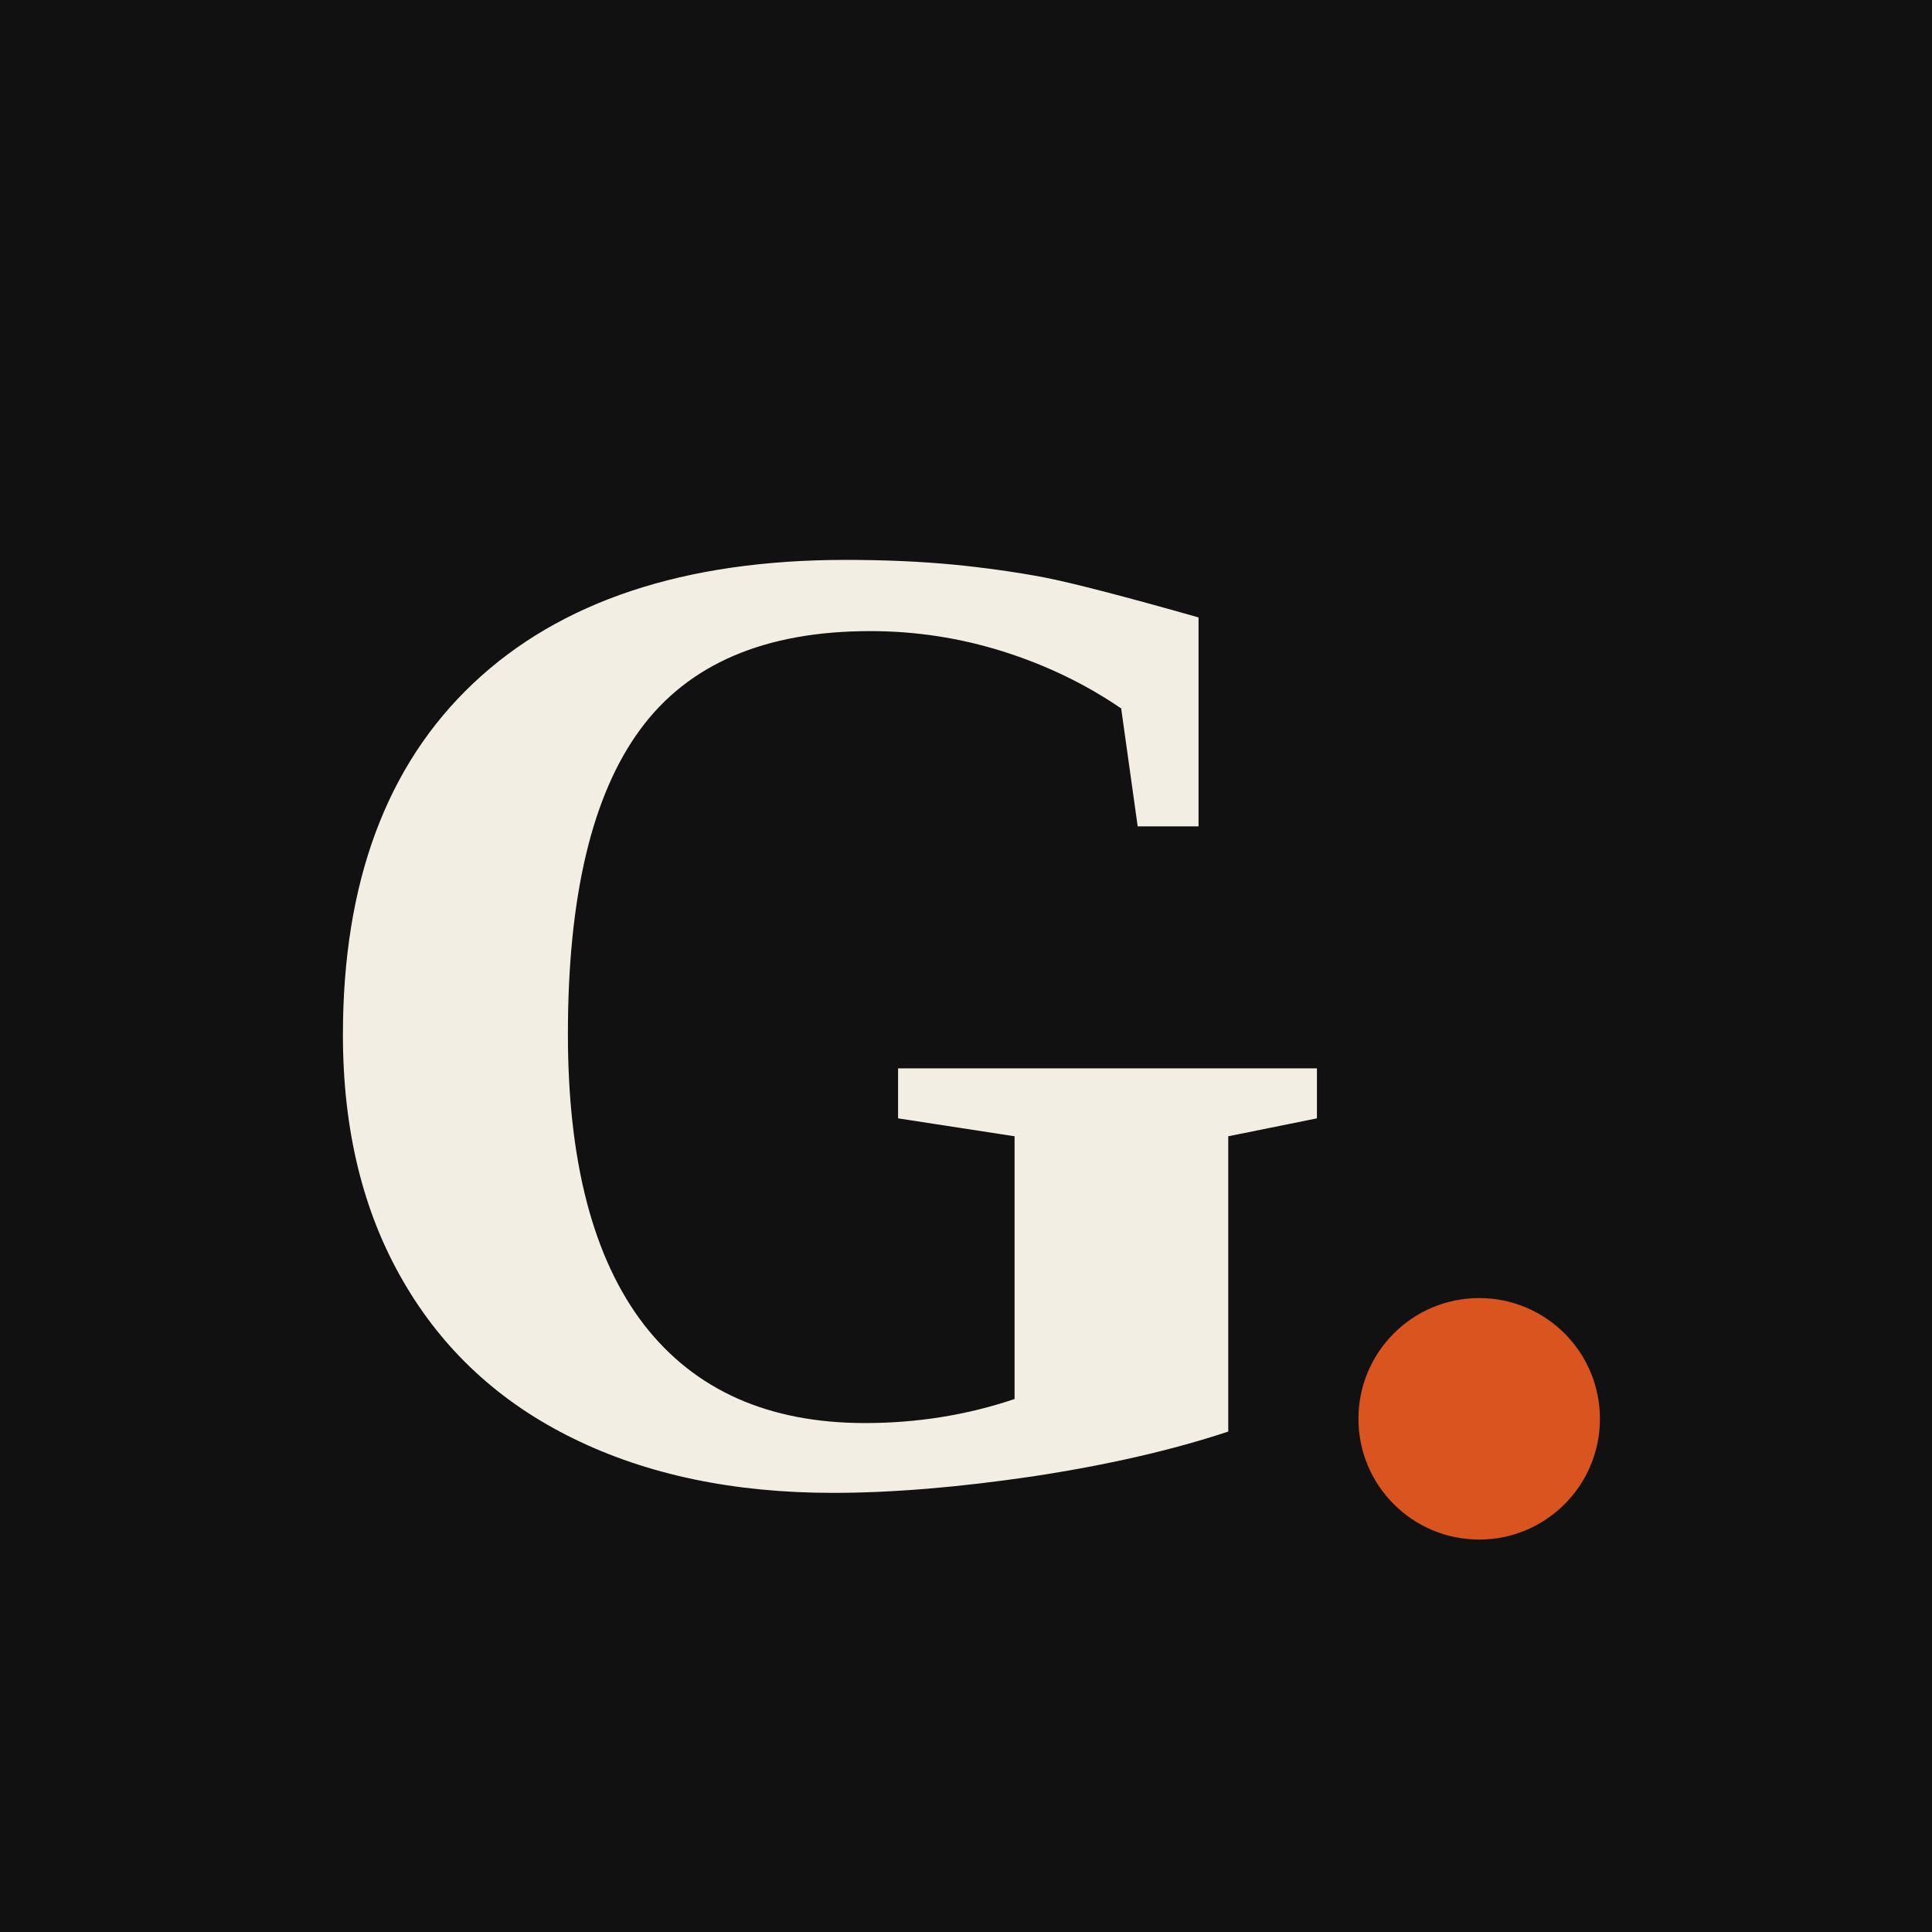
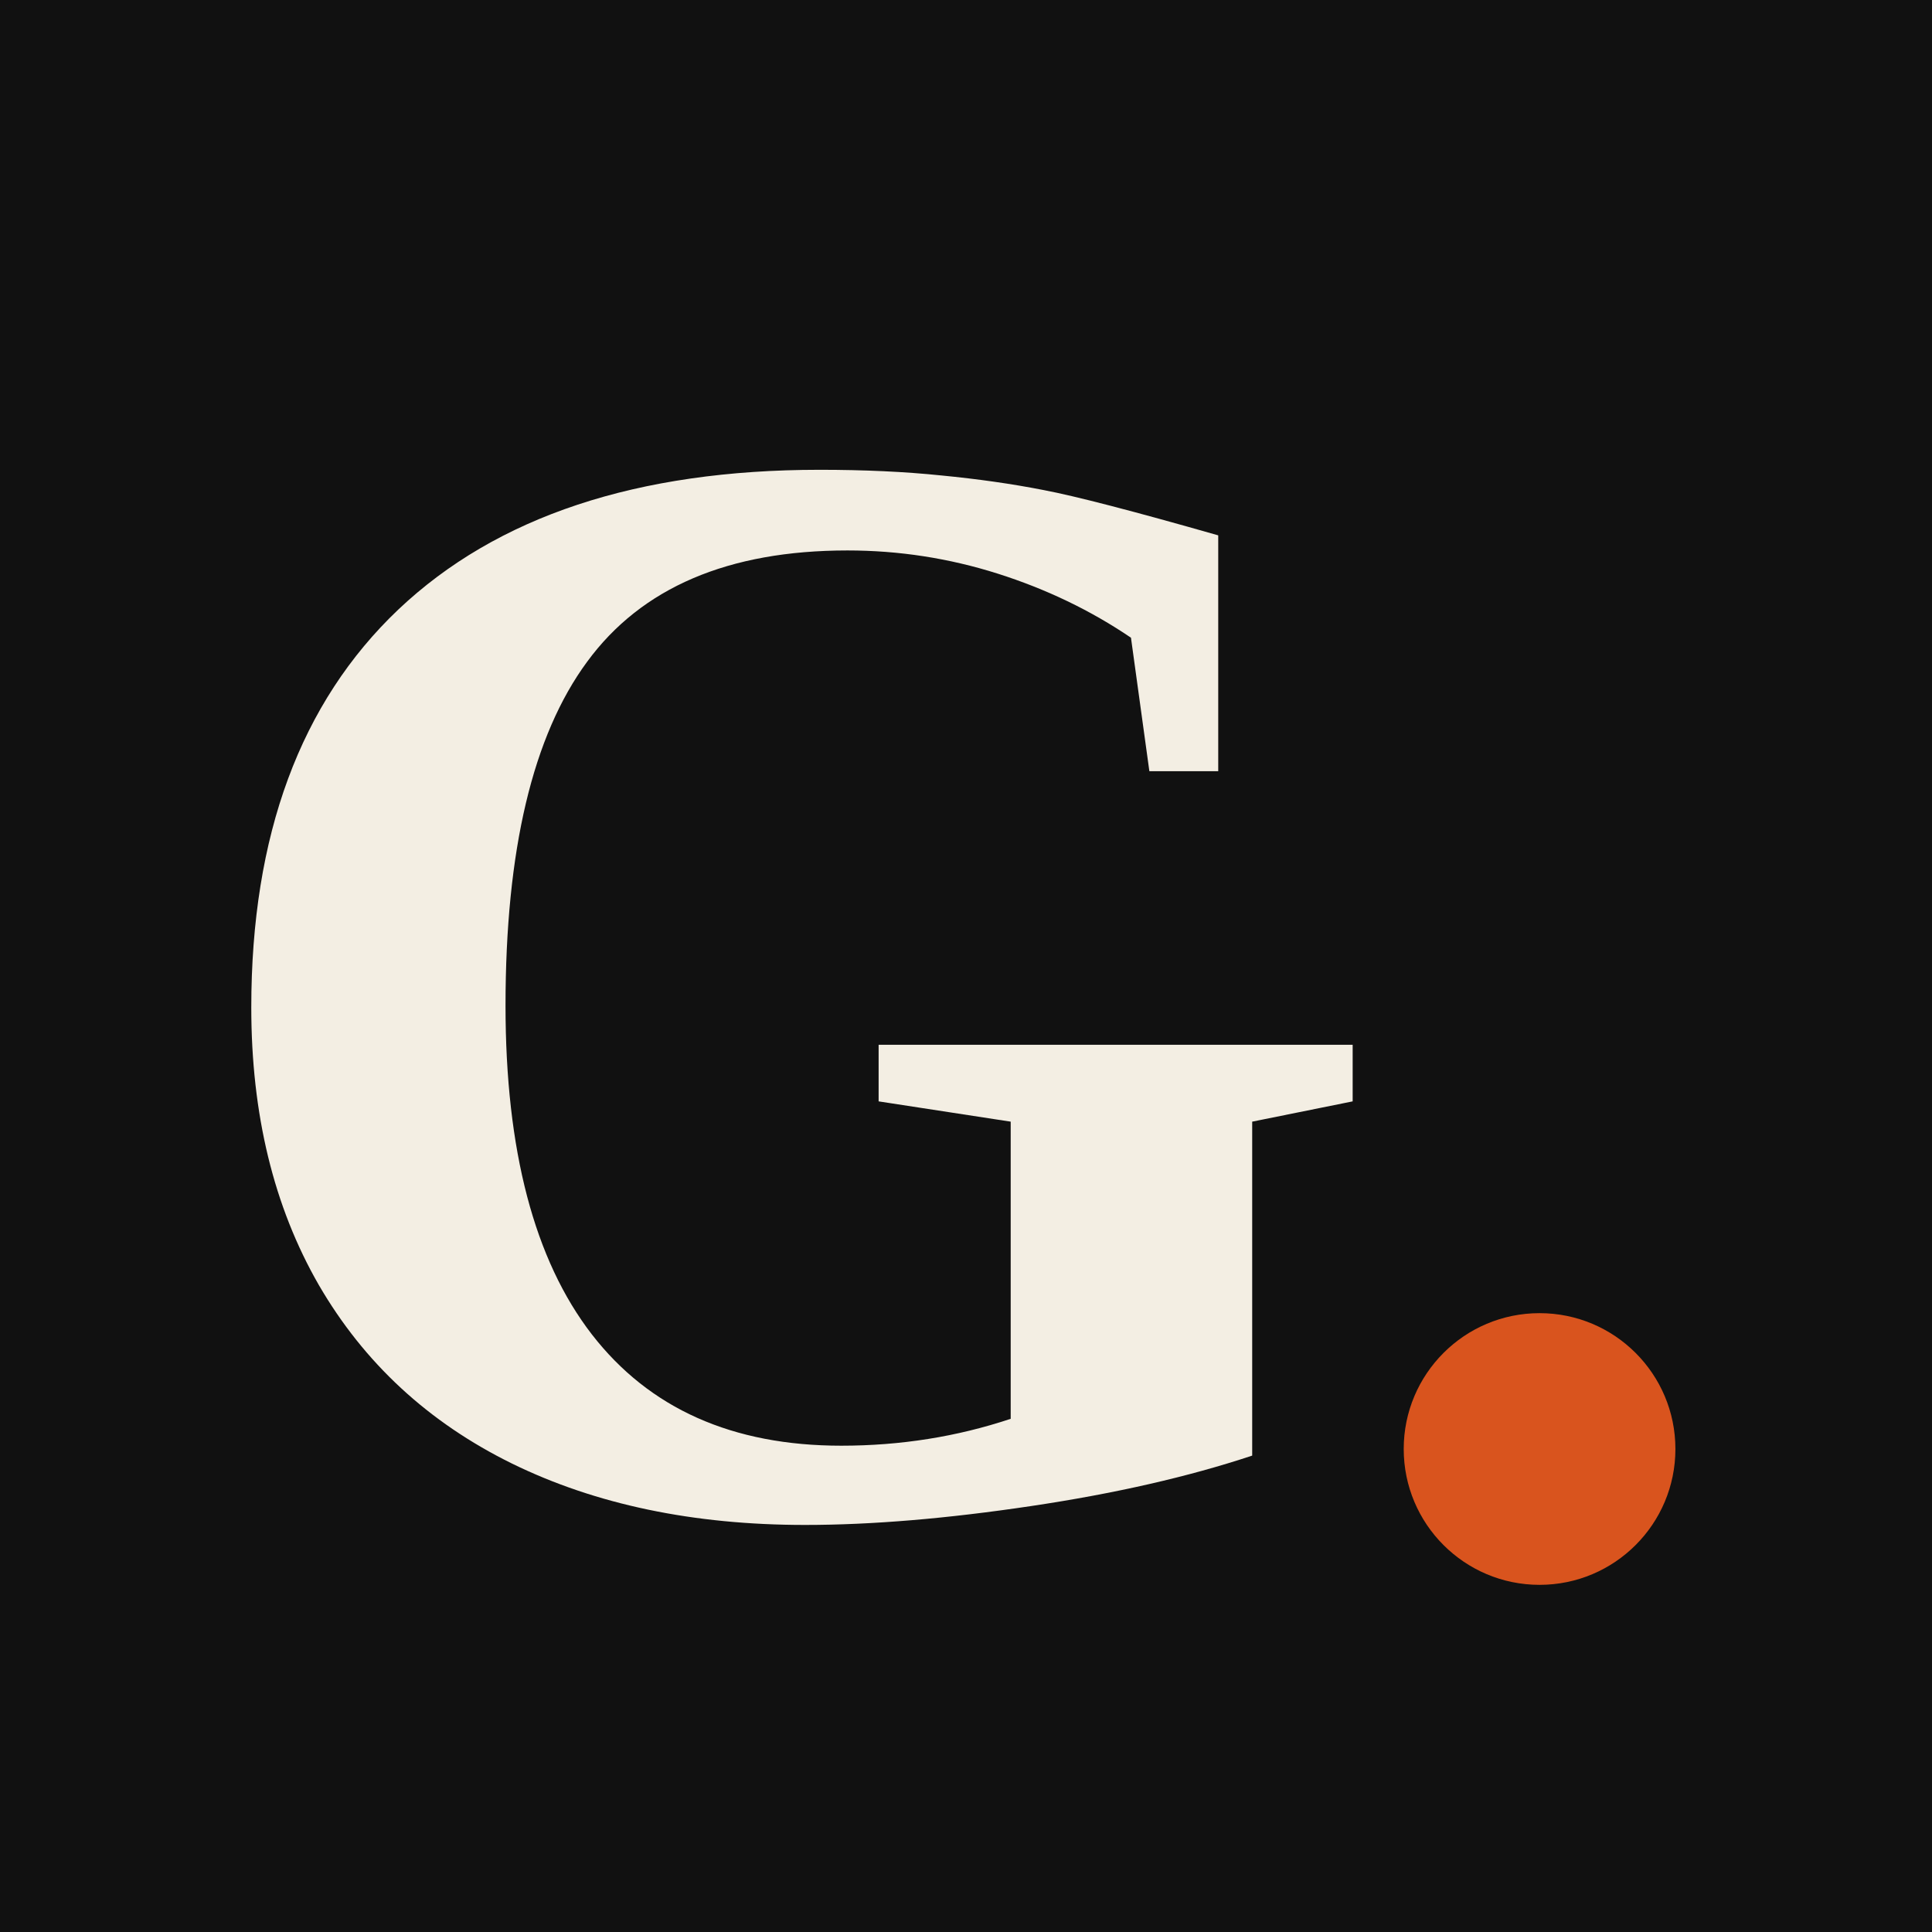
<svg xmlns="http://www.w3.org/2000/svg" viewBox="0 0 64 64" width="64" height="64">
  <rect width="64" height="64" fill="#111111" />
-   <text x="27" y="49" font-family="Georgia, 'Iowan Old Style', 'Times New Roman', serif" font-size="46" font-weight="700" fill="#f3eee3" text-anchor="middle">G</text>
-   <circle cx="49" cy="47" r="4" fill="#d9541e" />
+   <text x="26" y="50" font-family="Georgia, 'Iowan Old Style', 'Times New Roman', serif" font-size="52" font-weight="700" fill="#f3eee3" text-anchor="middle">G</text>
+   <circle cx="51" cy="48" r="4.5" fill="#d9541e" />
</svg>
